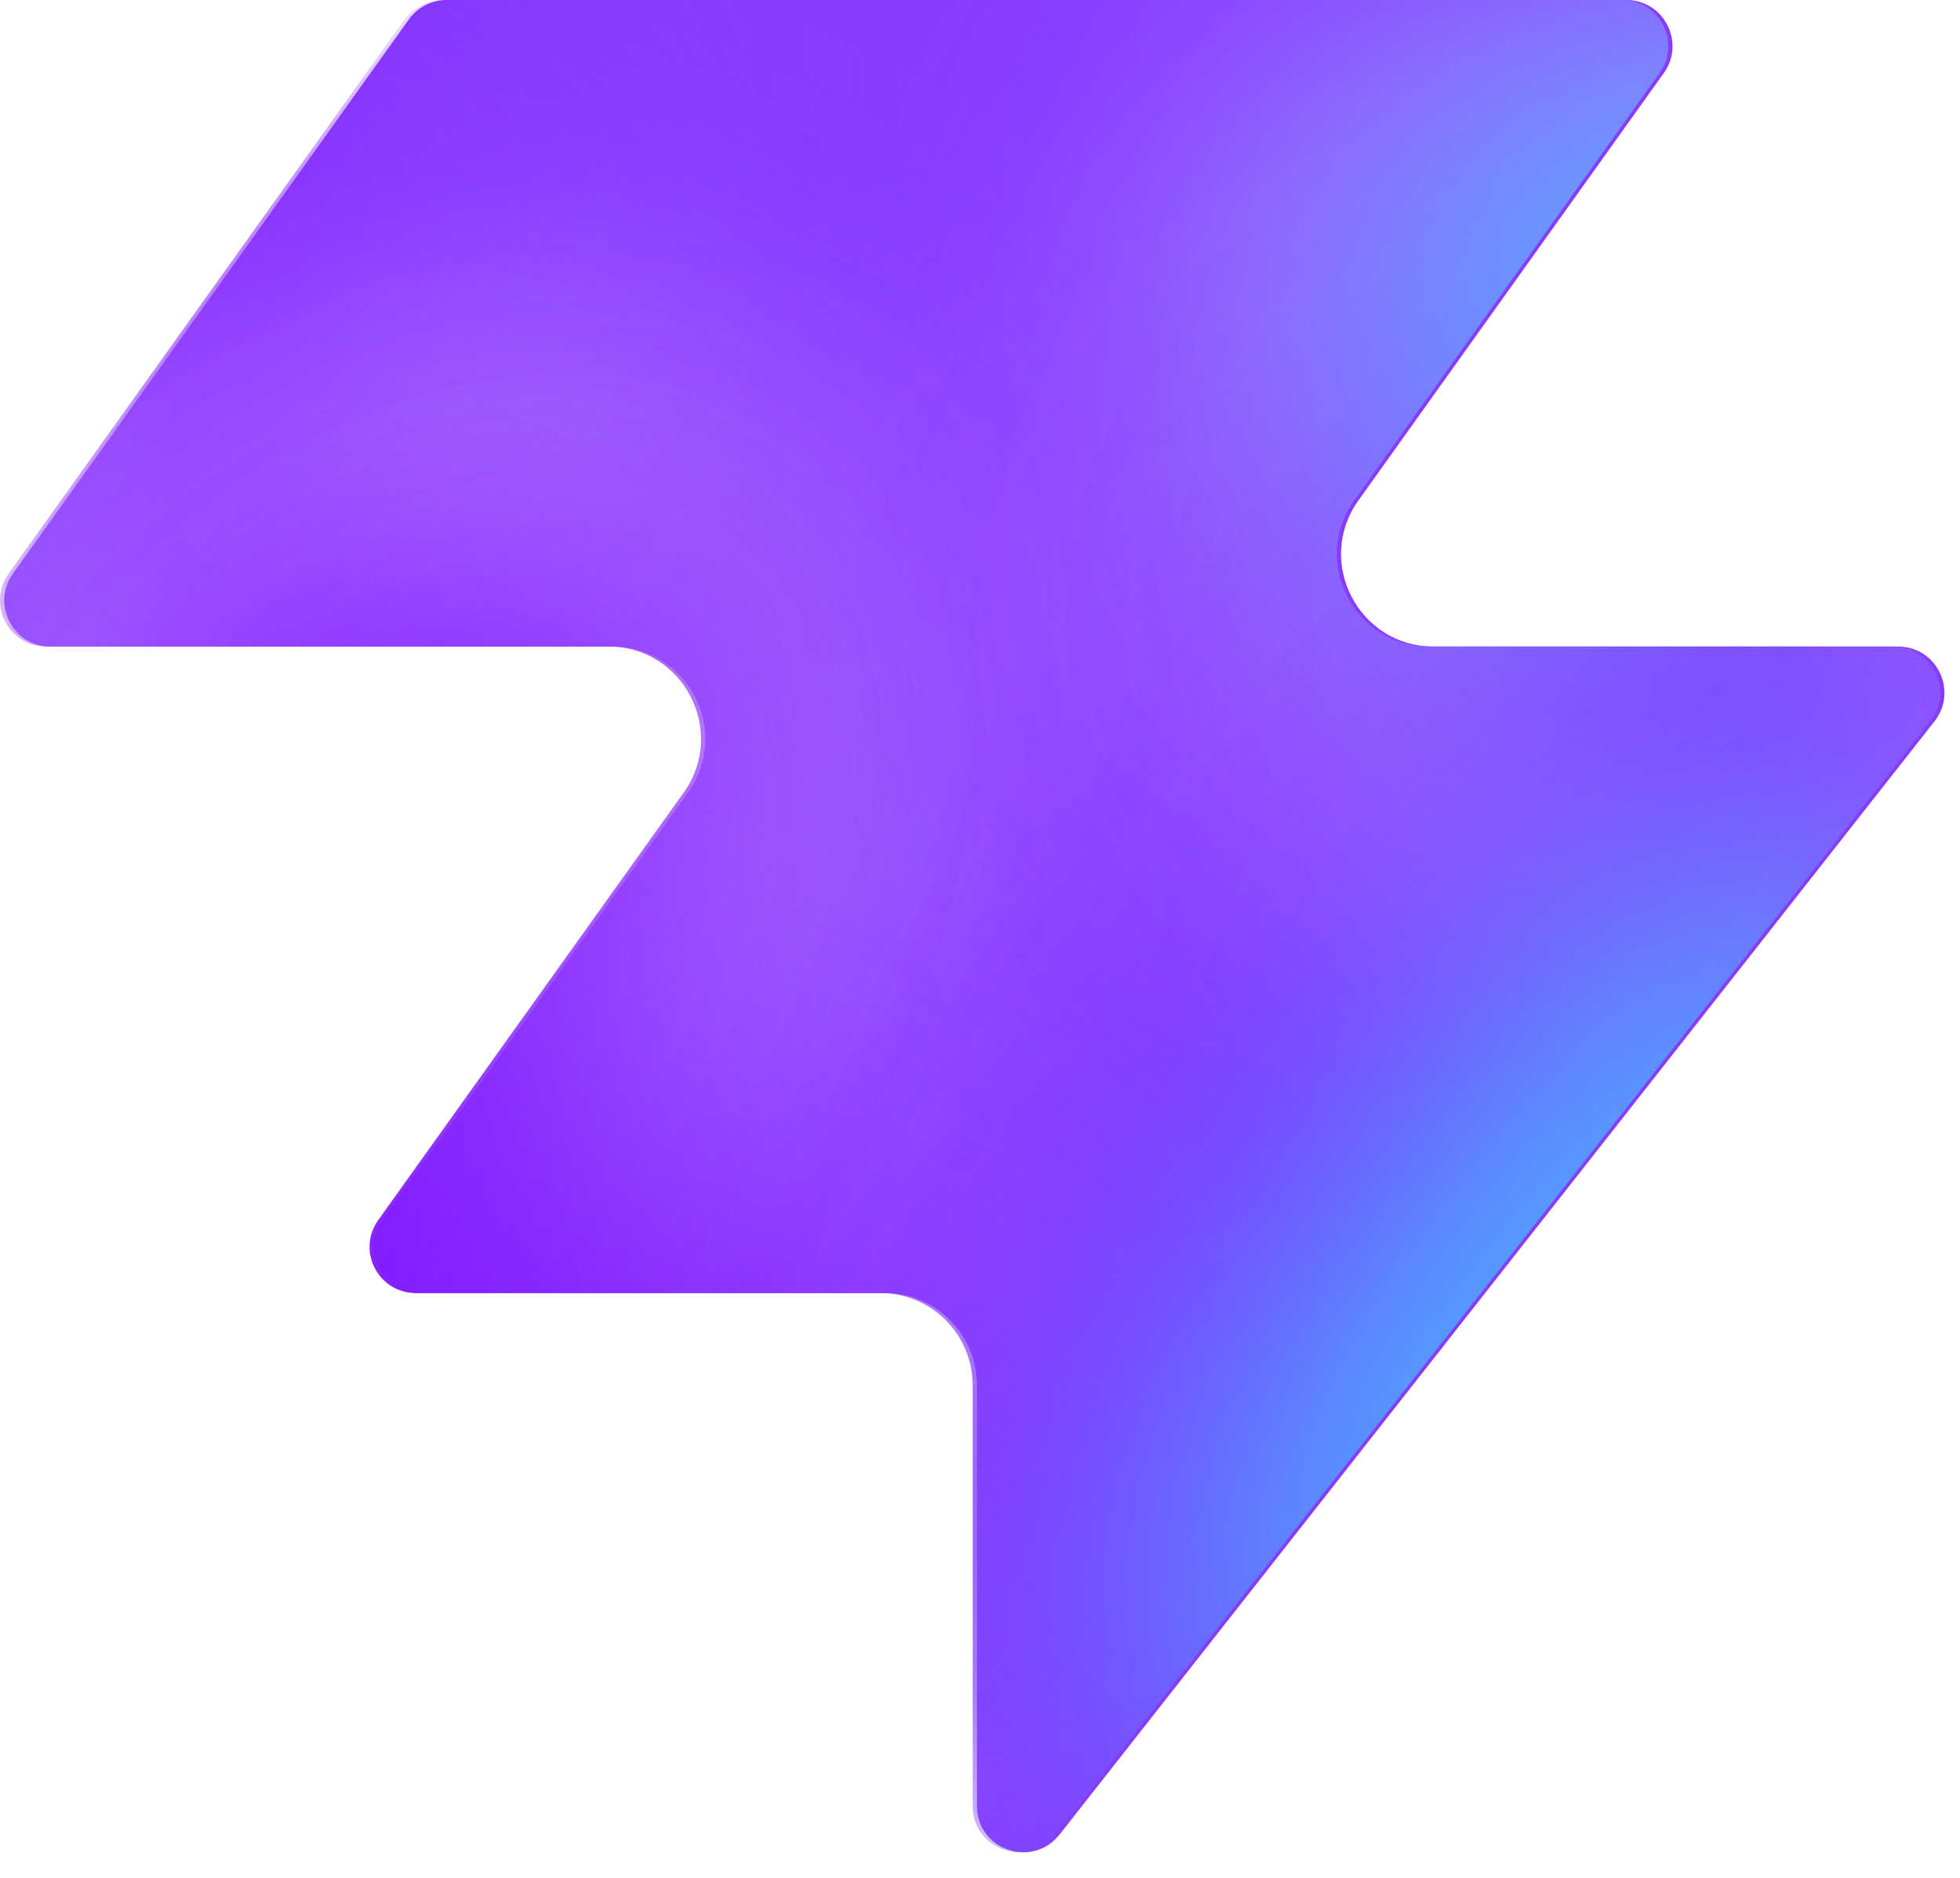
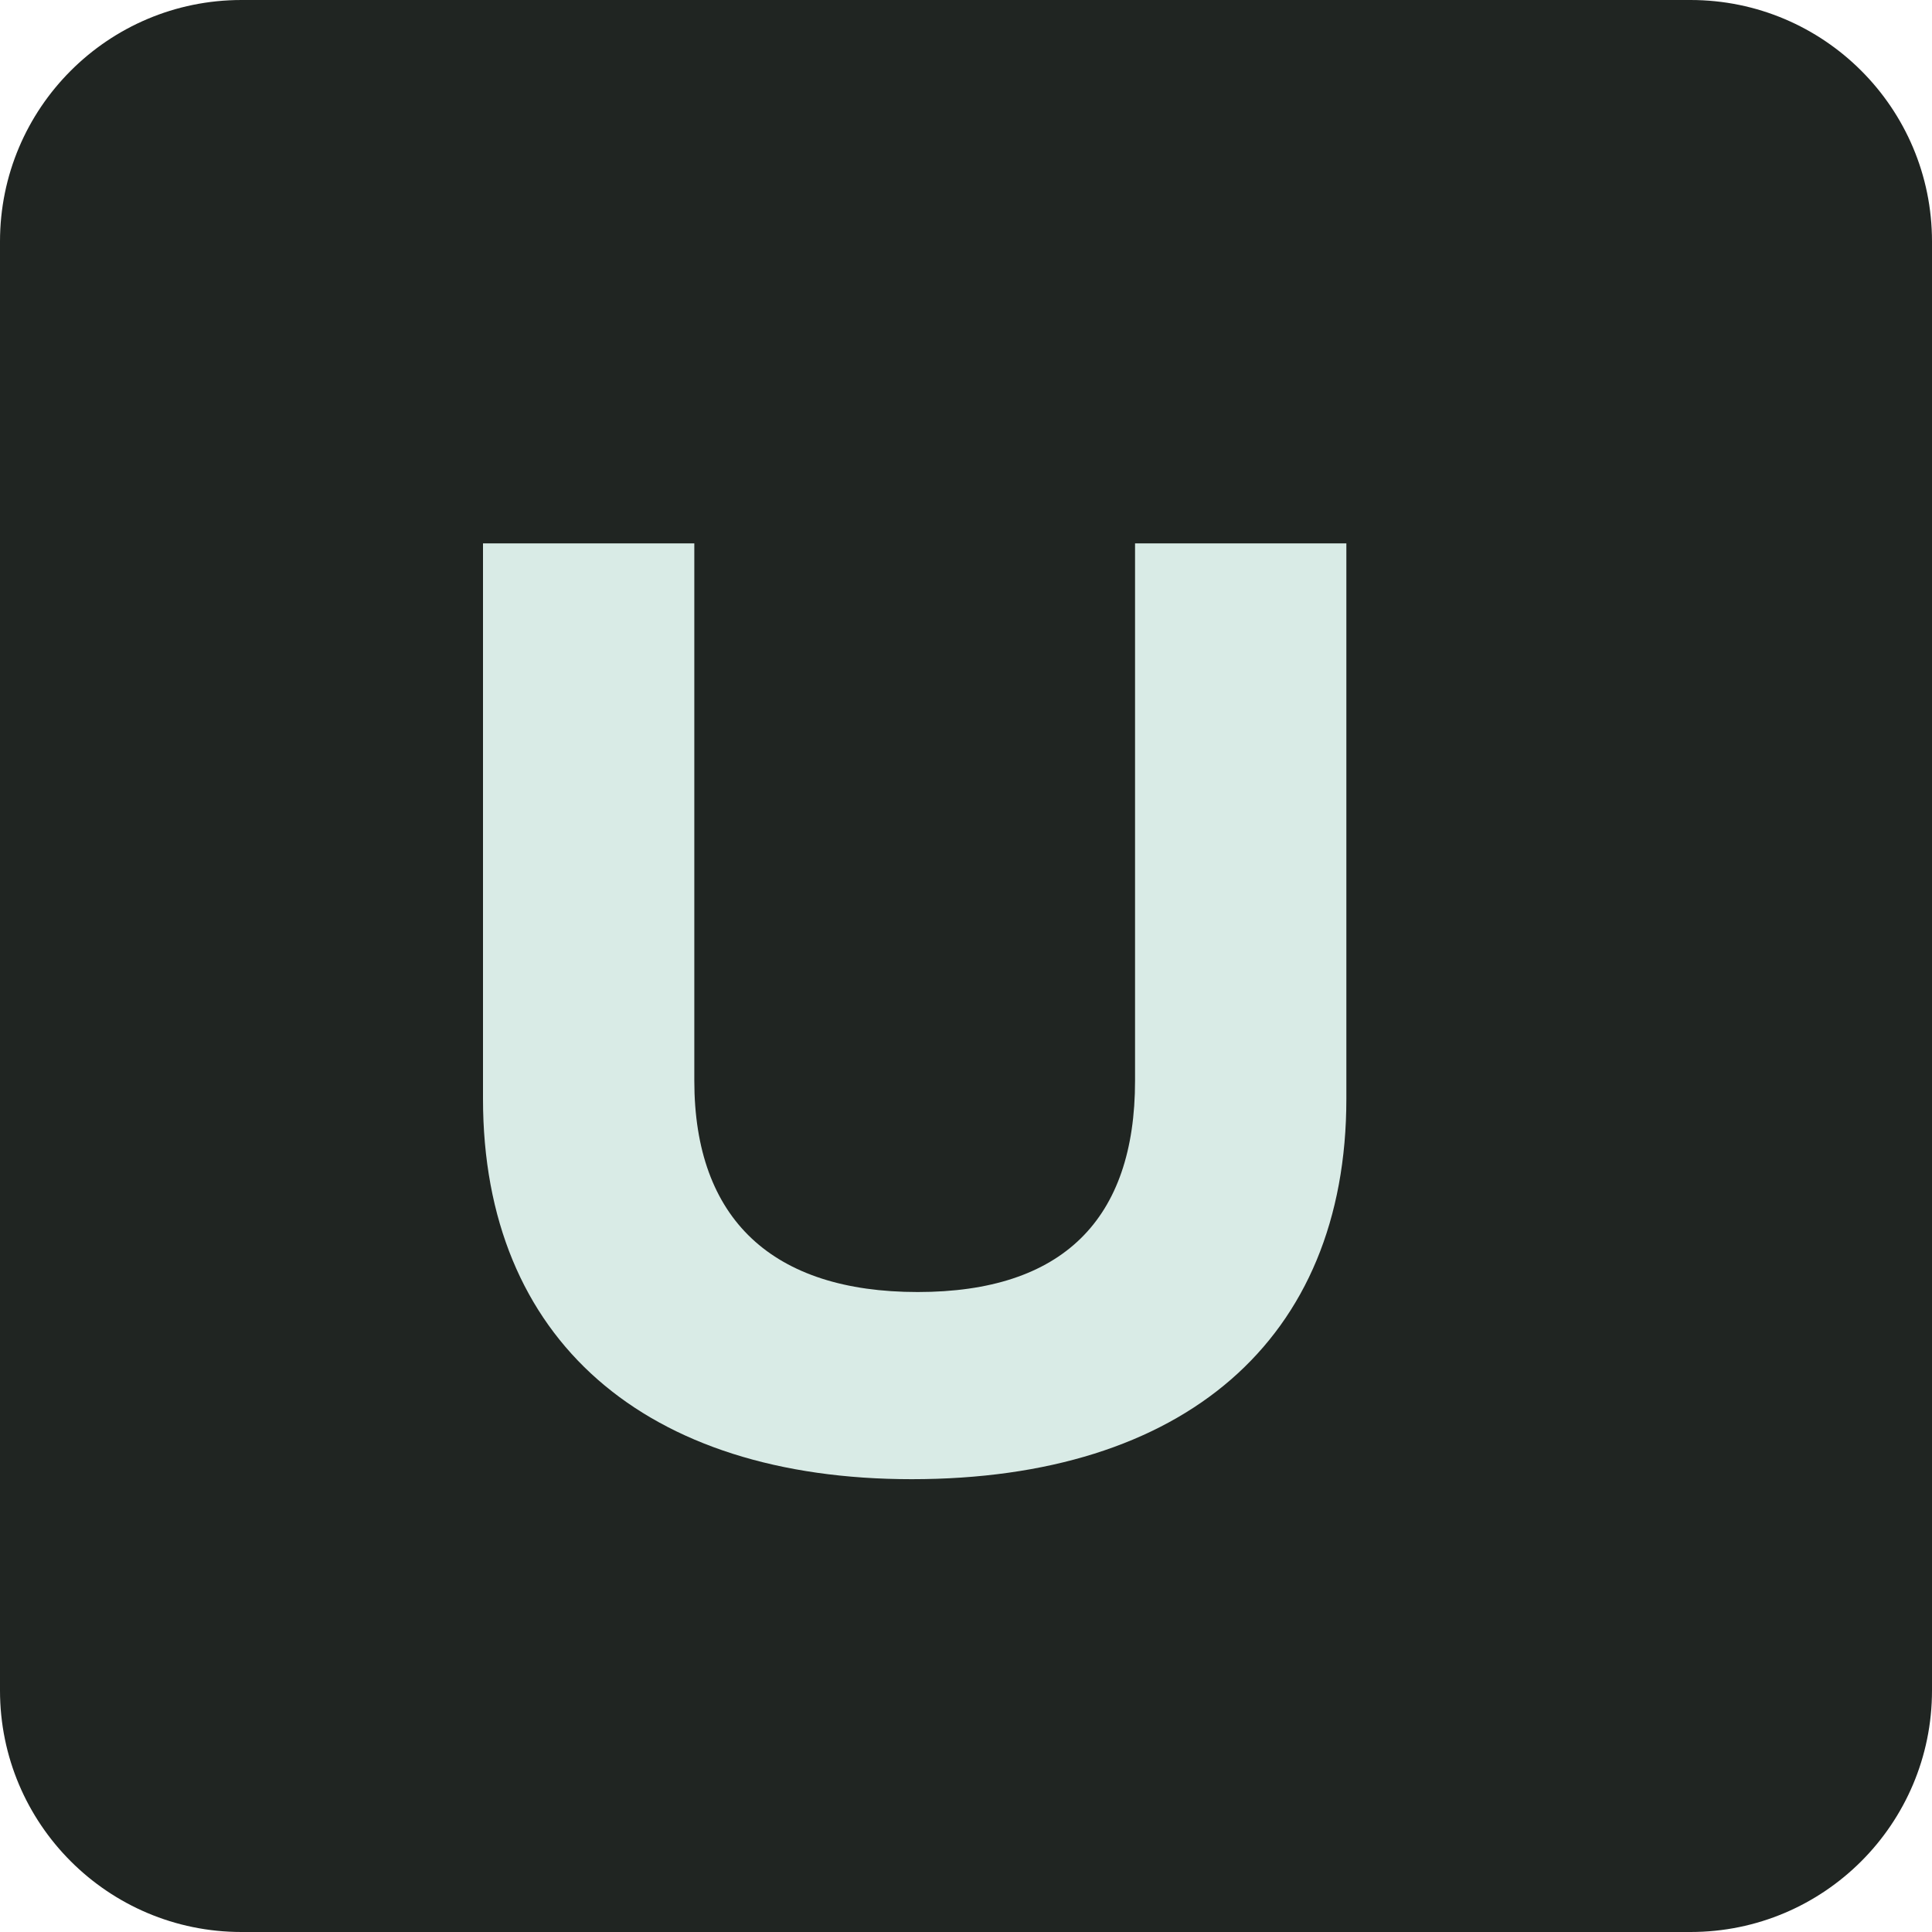
- <svg xmlns="http://www.w3.org/2000/svg" width="48" height="46" fill="none" viewBox="0 0 48 46">
-   <path fill="#863bff" d="M25.946 44.938c-.664.845-2.021.375-2.021-.698V33.937a2.26 2.26 0 0 0-2.262-2.262H10.287c-.92 0-1.456-1.04-.92-1.788l7.48-10.471c1.07-1.497 0-3.578-1.842-3.578H1.237c-.92 0-1.456-1.04-.92-1.788L10.013.474c.214-.297.556-.474.92-.474h28.894c.92 0 1.456 1.04.92 1.788l-7.48 10.471c-1.07 1.498 0 3.579 1.842 3.579h11.377c.943 0 1.473 1.088.89 1.83L25.947 44.94z" style="fill:#863bff;fill:color(display-p3 .525 .23 1);fill-opacity:1" />
-   <mask id="a" width="48" height="46" x="0" y="0" maskUnits="userSpaceOnUse" style="mask-type:alpha">
-     <path fill="#000" d="M25.842 44.938c-.664.844-2.021.375-2.021-.698V33.937a2.26 2.26 0 0 0-2.262-2.262H10.183c-.92 0-1.456-1.04-.92-1.788l7.48-10.471c1.07-1.498 0-3.579-1.842-3.579H1.133c-.92 0-1.456-1.04-.92-1.787L9.91.473c.214-.297.556-.474.92-.474h28.894c.92 0 1.456 1.04.92 1.788l-7.48 10.471c-1.07 1.498 0 3.578 1.842 3.578h11.377c.943 0 1.473 1.088.89 1.832L25.843 44.94z" style="fill:#000;fill-opacity:1" />
-   </mask>
-   <g mask="url(#a)">
-     <g filter="url(#b)">
-       <ellipse cx="5.508" cy="14.704" fill="#ede6ff" rx="5.508" ry="14.704" style="fill:#ede6ff;fill:color(display-p3 .927 .903 1);fill-opacity:1" transform="matrix(.00324 1 1 -.00324 -4.47 31.516)" />
-     </g>
-     <g filter="url(#c)">
-       <ellipse cx="10.399" cy="29.851" fill="#ede6ff" rx="10.399" ry="29.851" style="fill:#ede6ff;fill:color(display-p3 .927 .903 1);fill-opacity:1" transform="matrix(.00324 1 1 -.00324 -39.328 7.883)" />
-     </g>
-     <g filter="url(#d)">
-       <ellipse cx="5.508" cy="30.487" fill="#7e14ff" rx="5.508" ry="30.487" style="fill:#7e14ff;fill:color(display-p3 .492 .077 1);fill-opacity:1" transform="rotate(89.814 -25.913 -14.639)scale(1 -1)" />
-     </g>
-     <g filter="url(#e)">
-       <ellipse cx="5.508" cy="30.599" fill="#7e14ff" rx="5.508" ry="30.599" style="fill:#7e14ff;fill:color(display-p3 .492 .077 1);fill-opacity:1" transform="rotate(89.814 -32.644 -3.334)scale(1 -1)" />
-     </g>
-     <g filter="url(#f)">
-       <ellipse cx="5.508" cy="30.599" fill="#7e14ff" rx="5.508" ry="30.599" style="fill:#7e14ff;fill:color(display-p3 .492 .077 1);fill-opacity:1" transform="matrix(.00324 1 1 -.00324 -34.34 30.47)" />
-     </g>
-     <g filter="url(#g)">
-       <ellipse cx="14.072" cy="22.078" fill="#ede6ff" rx="14.072" ry="22.078" style="fill:#ede6ff;fill:color(display-p3 .927 .903 1);fill-opacity:1" transform="rotate(93.35 24.506 48.493)scale(-1 1)" />
-     </g>
-     <g filter="url(#h)">
-       <ellipse cx="3.47" cy="21.501" fill="#7e14ff" rx="3.47" ry="21.501" style="fill:#7e14ff;fill:color(display-p3 .492 .077 1);fill-opacity:1" transform="rotate(89.009 28.708 47.59)scale(-1 1)" />
-     </g>
-     <g filter="url(#i)">
-       <ellipse cx="3.47" cy="21.501" fill="#7e14ff" rx="3.47" ry="21.501" style="fill:#7e14ff;fill:color(display-p3 .492 .077 1);fill-opacity:1" transform="rotate(89.009 28.708 47.59)scale(-1 1)" />
-     </g>
-     <g filter="url(#j)">
-       <ellipse cx=".387" cy="8.972" fill="#7e14ff" rx="4.407" ry="29.108" style="fill:#7e14ff;fill:color(display-p3 .492 .077 1);fill-opacity:1" transform="rotate(39.51 .387 8.972)" />
-     </g>
-     <g filter="url(#k)">
-       <ellipse cx="47.523" cy="-6.092" fill="#7e14ff" rx="4.407" ry="29.108" style="fill:#7e14ff;fill:color(display-p3 .492 .077 1);fill-opacity:1" transform="rotate(37.892 47.523 -6.092)" />
-     </g>
-     <g filter="url(#l)">
-       <ellipse cx="41.412" cy="6.333" fill="#47bfff" rx="5.971" ry="9.665" style="fill:#47bfff;fill:color(display-p3 .28 .748 1);fill-opacity:1" transform="rotate(37.892 41.412 6.333)" />
-     </g>
-     <g filter="url(#m)">
-       <ellipse cx="-1.879" cy="38.332" fill="#7e14ff" rx="4.407" ry="29.108" style="fill:#7e14ff;fill:color(display-p3 .492 .077 1);fill-opacity:1" transform="rotate(37.892 -1.88 38.332)" />
-     </g>
-     <g filter="url(#n)">
-       <ellipse cx="-1.879" cy="38.332" fill="#7e14ff" rx="4.407" ry="29.108" style="fill:#7e14ff;fill:color(display-p3 .492 .077 1);fill-opacity:1" transform="rotate(37.892 -1.88 38.332)" />
-     </g>
-     <g filter="url(#o)">
-       <ellipse cx="35.651" cy="29.907" fill="#7e14ff" rx="4.407" ry="29.108" style="fill:#7e14ff;fill:color(display-p3 .492 .077 1);fill-opacity:1" transform="rotate(37.892 35.651 29.907)" />
-     </g>
-     <g filter="url(#p)">
-       <ellipse cx="38.418" cy="32.4" fill="#47bfff" rx="5.971" ry="15.297" style="fill:#47bfff;fill:color(display-p3 .28 .748 1);fill-opacity:1" transform="rotate(37.892 38.418 32.4)" />
-     </g>
-   </g>
-   <defs>
-     <filter id="b" width="60.045" height="41.654" x="-19.77" y="16.149" color-interpolation-filters="sRGB" filterUnits="userSpaceOnUse">
-       <feFlood flood-opacity="0" result="BackgroundImageFix" />
-       <feBlend in="SourceGraphic" in2="BackgroundImageFix" result="shape" />
-       <feGaussianBlur result="effect1_foregroundBlur_2002_17158" stdDeviation="7.659" />
-     </filter>
-     <filter id="c" width="90.34" height="51.437" x="-54.613" y="-7.533" color-interpolation-filters="sRGB" filterUnits="userSpaceOnUse">
-       <feFlood flood-opacity="0" result="BackgroundImageFix" />
-       <feBlend in="SourceGraphic" in2="BackgroundImageFix" result="shape" />
-       <feGaussianBlur result="effect1_foregroundBlur_2002_17158" stdDeviation="7.659" />
-     </filter>
-     <filter id="d" width="79.355" height="29.4" x="-49.64" y="2.03" color-interpolation-filters="sRGB" filterUnits="userSpaceOnUse">
-       <feFlood flood-opacity="0" result="BackgroundImageFix" />
-       <feBlend in="SourceGraphic" in2="BackgroundImageFix" result="shape" />
-       <feGaussianBlur result="effect1_foregroundBlur_2002_17158" stdDeviation="4.596" />
-     </filter>
-     <filter id="e" width="79.579" height="29.4" x="-45.045" y="20.029" color-interpolation-filters="sRGB" filterUnits="userSpaceOnUse">
-       <feFlood flood-opacity="0" result="BackgroundImageFix" />
-       <feBlend in="SourceGraphic" in2="BackgroundImageFix" result="shape" />
-       <feGaussianBlur result="effect1_foregroundBlur_2002_17158" stdDeviation="4.596" />
-     </filter>
-     <filter id="f" width="79.579" height="29.4" x="-43.513" y="21.178" color-interpolation-filters="sRGB" filterUnits="userSpaceOnUse">
-       <feFlood flood-opacity="0" result="BackgroundImageFix" />
-       <feBlend in="SourceGraphic" in2="BackgroundImageFix" result="shape" />
-       <feGaussianBlur result="effect1_foregroundBlur_2002_17158" stdDeviation="4.596" />
-     </filter>
-     <filter id="g" width="74.749" height="58.852" x="15.756" y="-17.901" color-interpolation-filters="sRGB" filterUnits="userSpaceOnUse">
-       <feFlood flood-opacity="0" result="BackgroundImageFix" />
-       <feBlend in="SourceGraphic" in2="BackgroundImageFix" result="shape" />
-       <feGaussianBlur result="effect1_foregroundBlur_2002_17158" stdDeviation="7.659" />
-     </filter>
-     <filter id="h" width="61.377" height="25.362" x="23.548" y="2.284" color-interpolation-filters="sRGB" filterUnits="userSpaceOnUse">
-       <feFlood flood-opacity="0" result="BackgroundImageFix" />
-       <feBlend in="SourceGraphic" in2="BackgroundImageFix" result="shape" />
-       <feGaussianBlur result="effect1_foregroundBlur_2002_17158" stdDeviation="4.596" />
-     </filter>
-     <filter id="i" width="61.377" height="25.362" x="23.548" y="2.284" color-interpolation-filters="sRGB" filterUnits="userSpaceOnUse">
-       <feFlood flood-opacity="0" result="BackgroundImageFix" />
-       <feBlend in="SourceGraphic" in2="BackgroundImageFix" result="shape" />
-       <feGaussianBlur result="effect1_foregroundBlur_2002_17158" stdDeviation="4.596" />
-     </filter>
-     <filter id="j" width="56.045" height="63.649" x="-27.636" y="-22.853" color-interpolation-filters="sRGB" filterUnits="userSpaceOnUse">
-       <feFlood flood-opacity="0" result="BackgroundImageFix" />
-       <feBlend in="SourceGraphic" in2="BackgroundImageFix" result="shape" />
-       <feGaussianBlur result="effect1_foregroundBlur_2002_17158" stdDeviation="4.596" />
-     </filter>
-     <filter id="k" width="54.814" height="64.646" x="20.116" y="-38.415" color-interpolation-filters="sRGB" filterUnits="userSpaceOnUse">
-       <feFlood flood-opacity="0" result="BackgroundImageFix" />
-       <feBlend in="SourceGraphic" in2="BackgroundImageFix" result="shape" />
-       <feGaussianBlur result="effect1_foregroundBlur_2002_17158" stdDeviation="4.596" />
-     </filter>
-     <filter id="l" width="33.541" height="35.313" x="24.641" y="-11.323" color-interpolation-filters="sRGB" filterUnits="userSpaceOnUse">
-       <feFlood flood-opacity="0" result="BackgroundImageFix" />
-       <feBlend in="SourceGraphic" in2="BackgroundImageFix" result="shape" />
-       <feGaussianBlur result="effect1_foregroundBlur_2002_17158" stdDeviation="4.596" />
-     </filter>
-     <filter id="m" width="54.814" height="64.646" x="-29.286" y="6.009" color-interpolation-filters="sRGB" filterUnits="userSpaceOnUse">
-       <feFlood flood-opacity="0" result="BackgroundImageFix" />
-       <feBlend in="SourceGraphic" in2="BackgroundImageFix" result="shape" />
-       <feGaussianBlur result="effect1_foregroundBlur_2002_17158" stdDeviation="4.596" />
-     </filter>
-     <filter id="n" width="54.814" height="64.646" x="-29.286" y="6.009" color-interpolation-filters="sRGB" filterUnits="userSpaceOnUse">
-       <feFlood flood-opacity="0" result="BackgroundImageFix" />
-       <feBlend in="SourceGraphic" in2="BackgroundImageFix" result="shape" />
-       <feGaussianBlur result="effect1_foregroundBlur_2002_17158" stdDeviation="4.596" />
-     </filter>
-     <filter id="o" width="54.814" height="64.646" x="8.244" y="-2.416" color-interpolation-filters="sRGB" filterUnits="userSpaceOnUse">
-       <feFlood flood-opacity="0" result="BackgroundImageFix" />
-       <feBlend in="SourceGraphic" in2="BackgroundImageFix" result="shape" />
-       <feGaussianBlur result="effect1_foregroundBlur_2002_17158" stdDeviation="4.596" />
-     </filter>
-     <filter id="p" width="39.409" height="43.623" x="18.713" y="10.588" color-interpolation-filters="sRGB" filterUnits="userSpaceOnUse">
-       <feFlood flood-opacity="0" result="BackgroundImageFix" />
-       <feBlend in="SourceGraphic" in2="BackgroundImageFix" result="shape" />
-       <feGaussianBlur result="effect1_foregroundBlur_2002_17158" stdDeviation="4.596" />
-     </filter>
-   </defs>
+ <svg xmlns="http://www.w3.org/2000/svg" viewBox="0 0 32 32">
+   <rect width="32" height="32" rx="4" fill="#202522" />
+   <path d="M8 9v9.2c0 4 2.7 6.3 7.1 6.3 4.5 0 7.2-2.3 7.2-6.3V9h-3.5v8.9c0 2.3-1.2 3.5-3.6 3.5s-3.7-1.2-3.7-3.5V9H8Z" fill="#d9ebe6" />
</svg>
